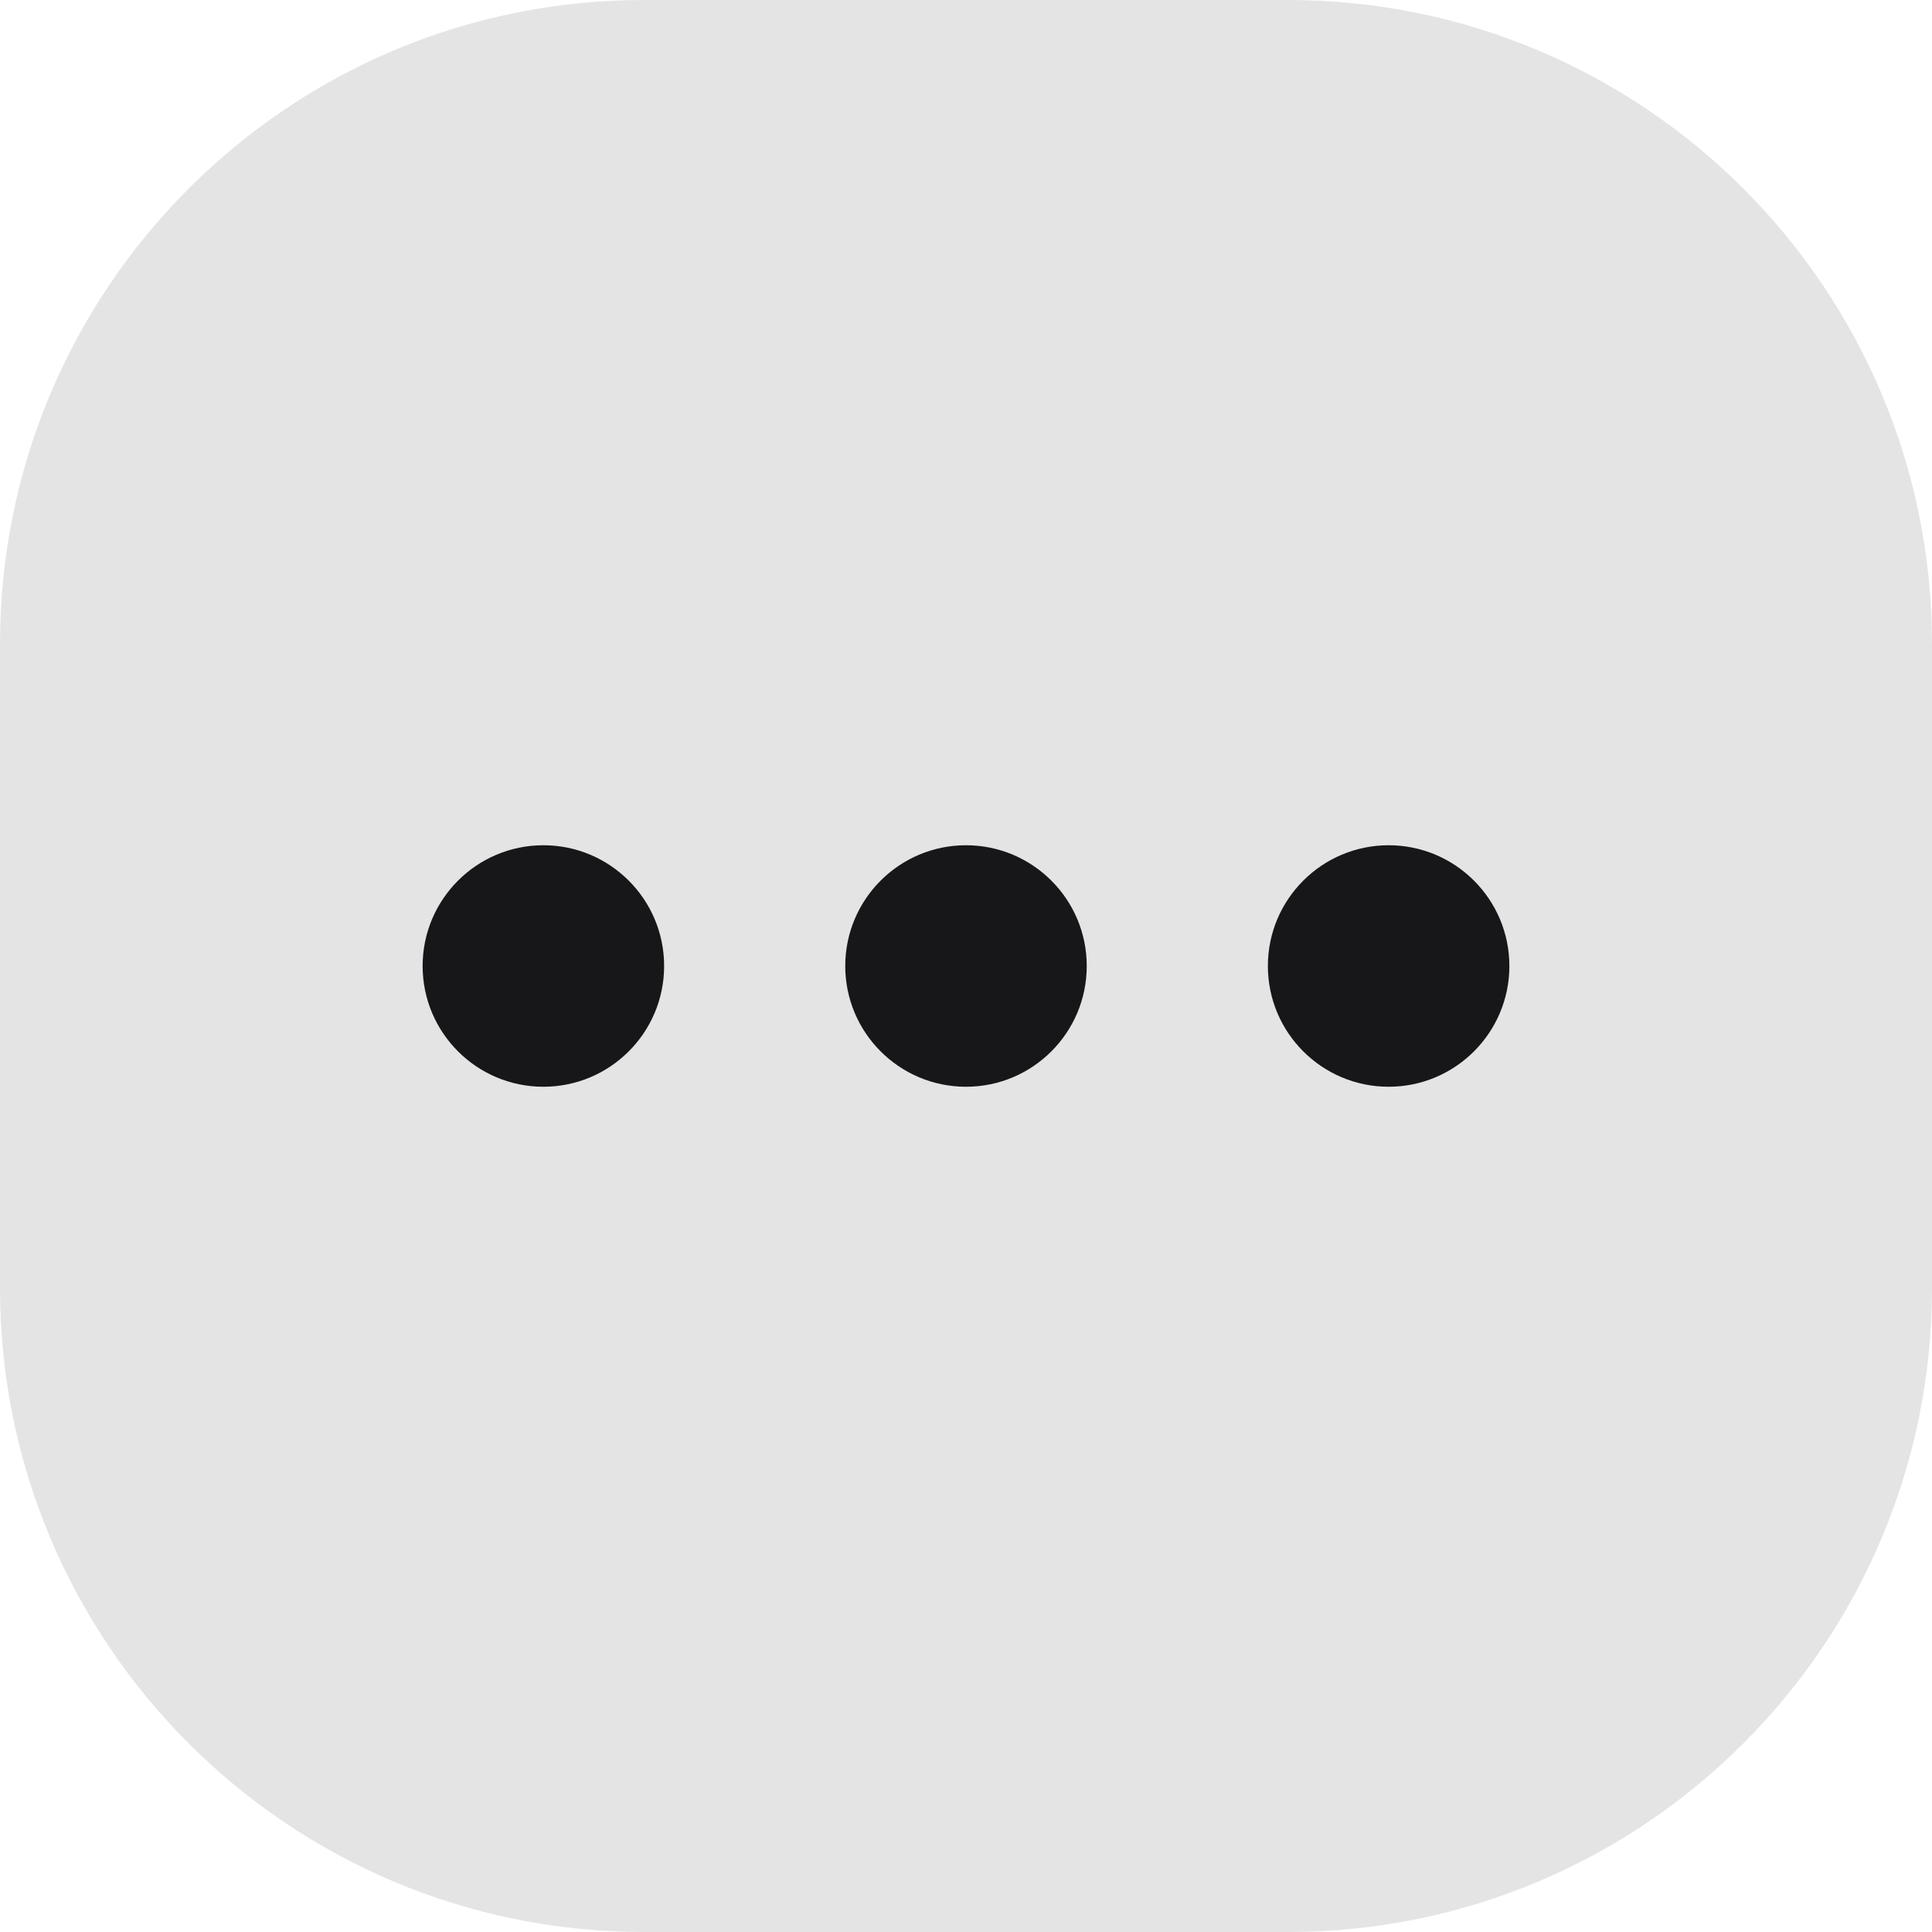
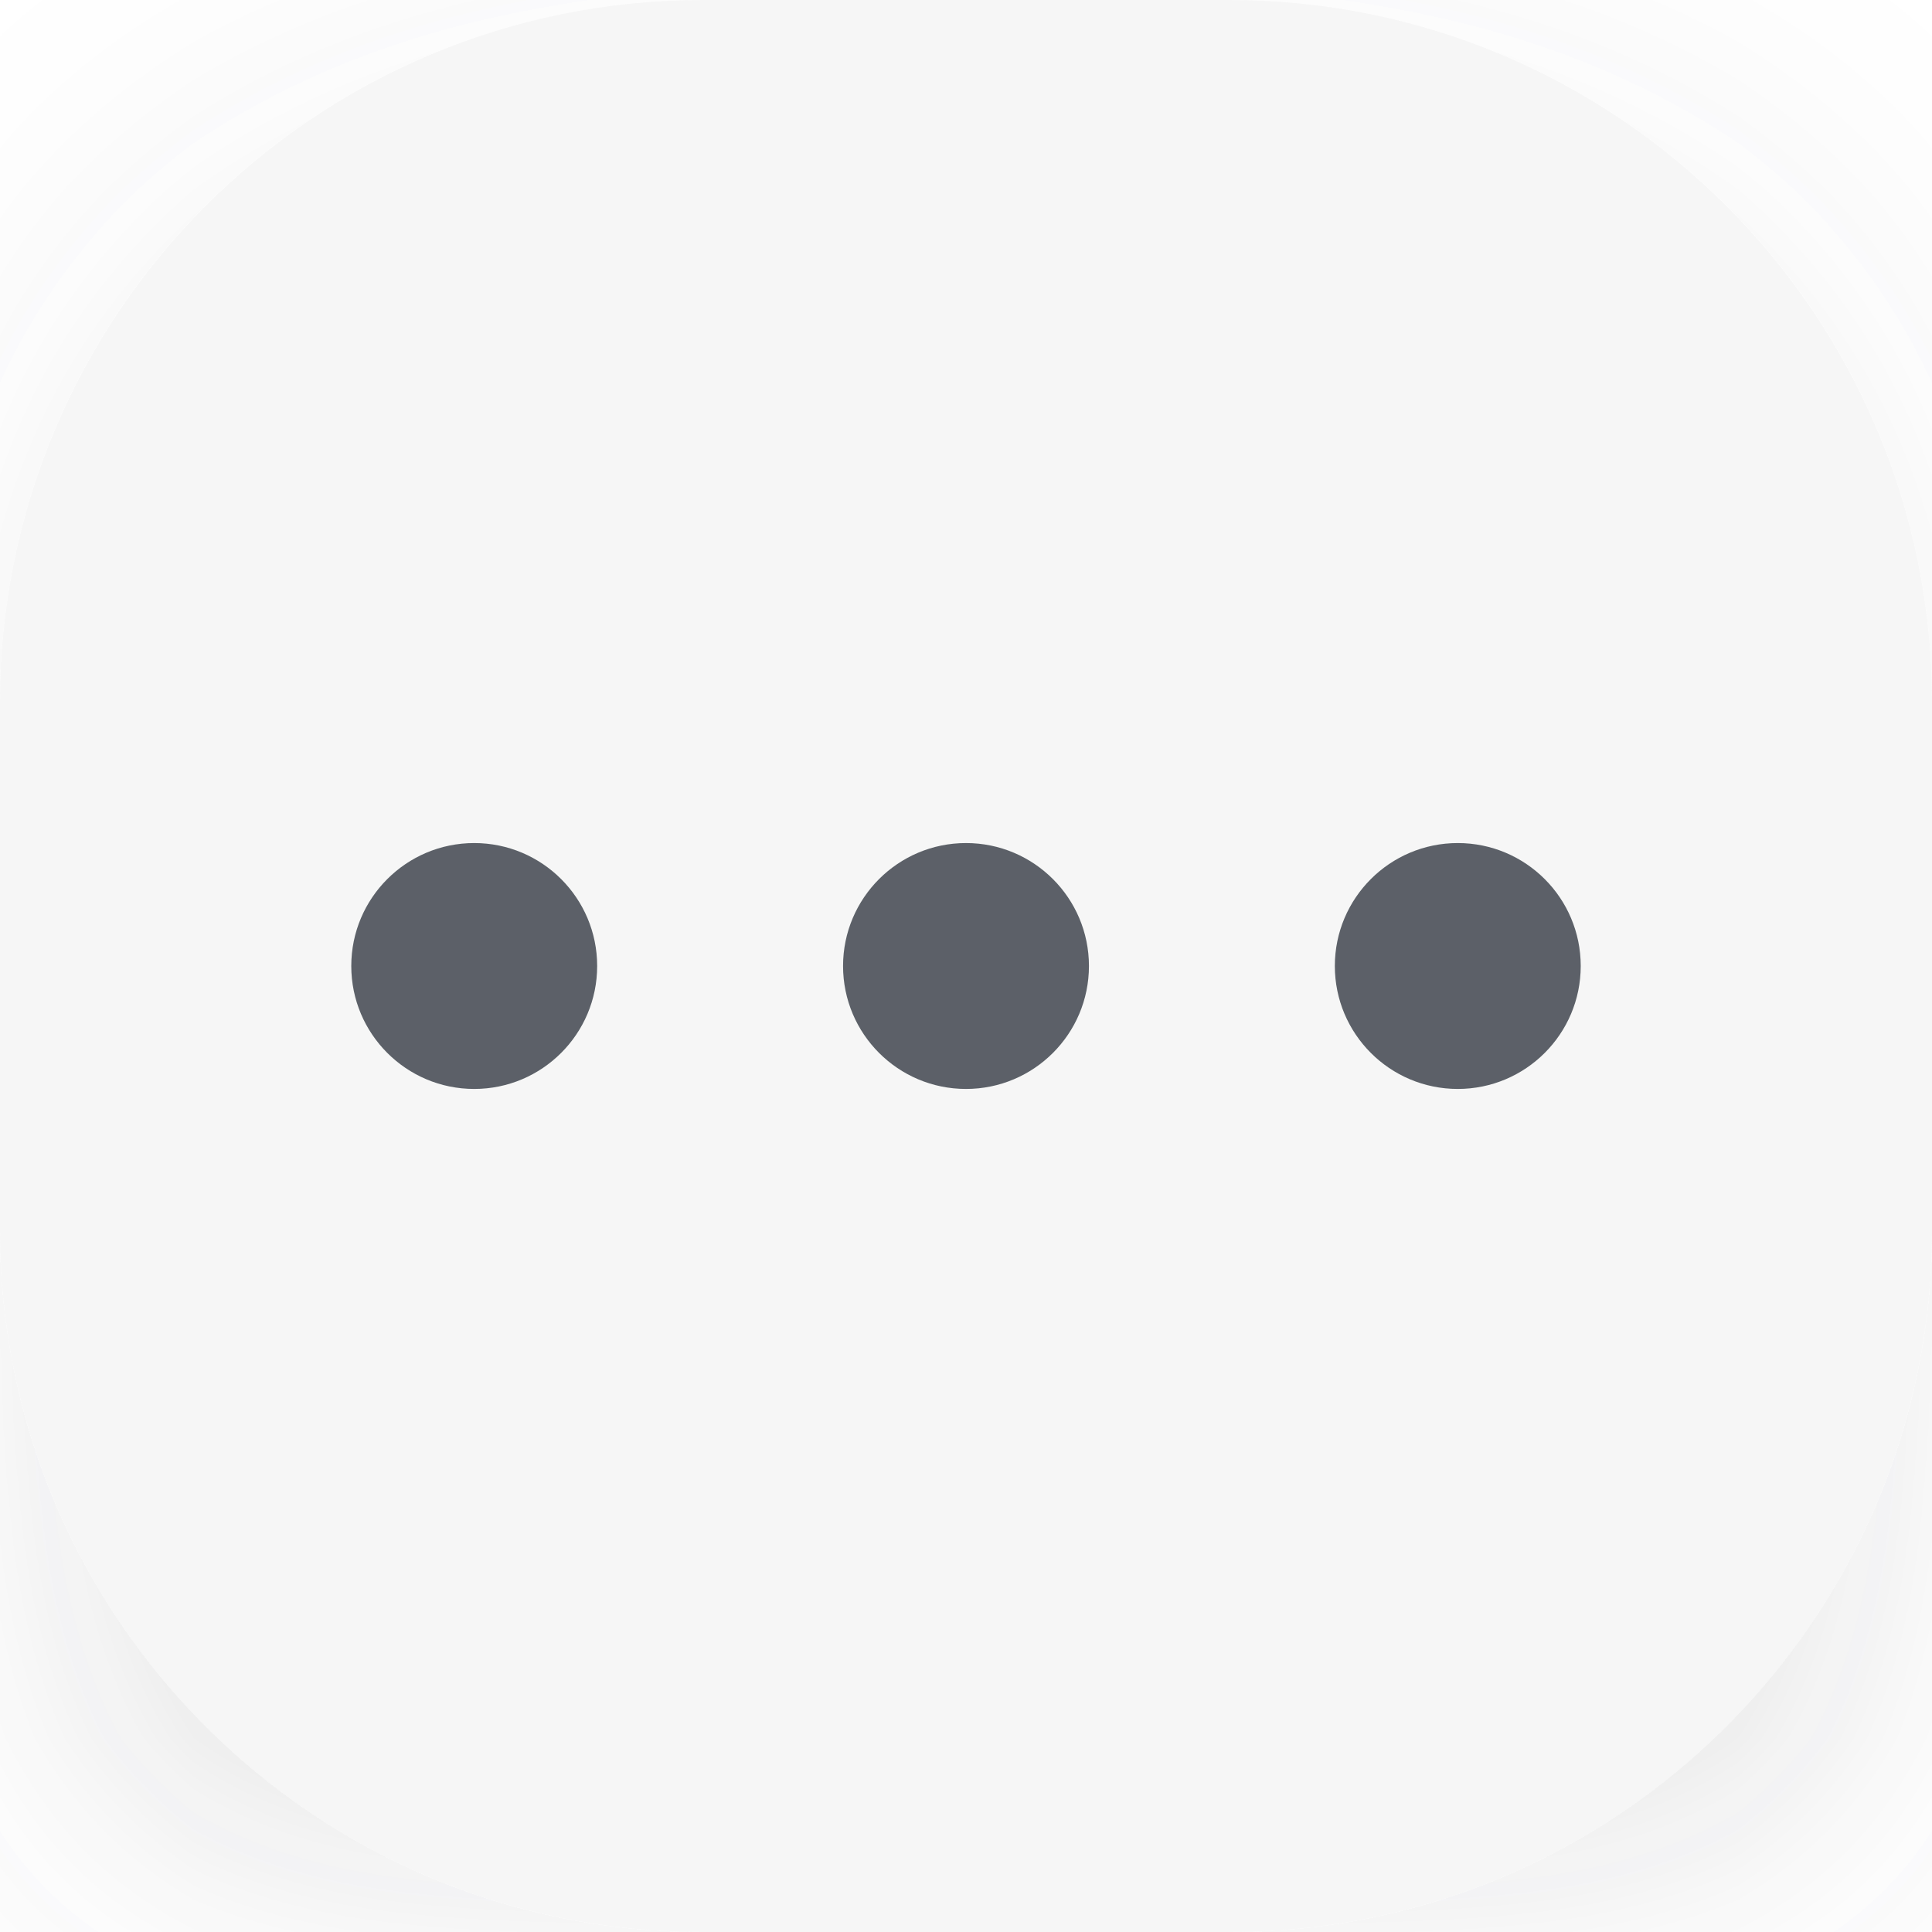
- <svg xmlns="http://www.w3.org/2000/svg" width="24px" height="24px" viewBox="0 0 24 24" version="1.1">
-   <g id="空间里层页面优化" stroke="none" stroke-width="1" fill="none" fill-rule="evenodd">
-     <g id="记忆库-个人记忆-感知记忆-文本" transform="translate(-440, -187)" fill-rule="nonzero">
-       <g id="编组-8" transform="translate(12, 76)">
-         <g id="编组-14" transform="translate(16, 92)">
-           <g id="更多" transform="translate(412, 19)">
-             <rect id="矩形" fill="#E4E4E4" x="0" y="0" width="24" height="24" rx="8" />
-             <path d="M5.25,12 C5.25,12.828 5.922,13.5 6.75,13.5 C7.578,13.5 8.25,12.828 8.25,12 C8.25,11.172 7.578,10.5 6.75,10.5 C5.922,10.5 5.25,11.172 5.25,12 Z M10.5,12 C10.5,12.828 11.172,13.5 12,13.5 C12.828,13.5 13.5,12.828 13.5,12 C13.5,11.172 12.828,10.5 12,10.5 C11.172,10.5 10.5,11.172 10.5,12 Z M15.75,12 C15.75,12.828 16.422,13.5 17.25,13.5 C18.078,13.5 18.75,12.828 18.75,12 C18.75,11.172 18.078,10.5 17.25,10.5 C16.422,10.5 15.75,11.172 15.75,12 Z" id="形状" fill="#171719" />
-           </g>
+ <svg xmlns="http://www.w3.org/2000/svg" width="22px" height="22px" viewBox="0 0 22 22" version="1.1">
+   <defs>
+     <filter x="-3.4%" y="-6.2%" width="106.8%" height="114.8%" filterUnits="objectBoundingBox" id="filter-1">
+       <feOffset dx="0" dy="2" in="SourceAlpha" result="shadowOffsetOuter1" />
+       <feGaussianBlur stdDeviation="4" in="shadowOffsetOuter1" result="shadowBlurOuter1" />
+       <feColorMatrix values="0 0 0 0 0.09   0 0 0 0 0.09   0 0 0 0 0.098  0 0 0 0.16 0" type="matrix" in="shadowBlurOuter1" result="shadowMatrixOuter1" />
+       <feMerge>
+         <feMergeNode in="shadowMatrixOuter1" />
+         <feMergeNode in="SourceGraphic" />
+       </feMerge>
+     </filter>
+   </defs>
+   <g id="空间外层页面优化" stroke="none" stroke-width="1" fill="none" fill-rule="evenodd">
+     <g id="平台管理-工具管理--MCP服务" transform="translate(-998, -128)" fill-rule="nonzero">
+       <g id="卡片1备份" filter="url(#filter-1)" transform="translate(648, 112)">
+         <g id="更多" transform="translate(350, 16)">
+           <rect id="矩形" fill="#F6F6F6" x="0" y="0" width="22" height="22" rx="8" />
+           <path d="M5.4,12.4 C6.173,12.4 6.8,11.773 6.8,11 C6.8,10.227 6.173,9.6 5.4,9.6 C4.627,9.6 4,10.227 4,11 C4,11.773 4.627,12.4 5.4,12.4 Z M11,12.4 C11.773,12.4 12.4,11.773 12.4,11 C12.4,10.227 11.773,9.6 11,9.6 C10.227,9.6 9.6,10.227 9.6,11 C9.6,11.773 10.227,12.4 11,12.4 Z M16.6,12.4 C17.373,12.4 18,11.773 18,11 C18,10.227 17.373,9.6 16.6,9.6 C15.827,9.6 15.2,10.227 15.2,11 C15.2,11.773 15.827,12.4 16.6,12.4 Z" id="形状" fill="#5B6167" />
        </g>
      </g>
    </g>
  </g>
</svg>
